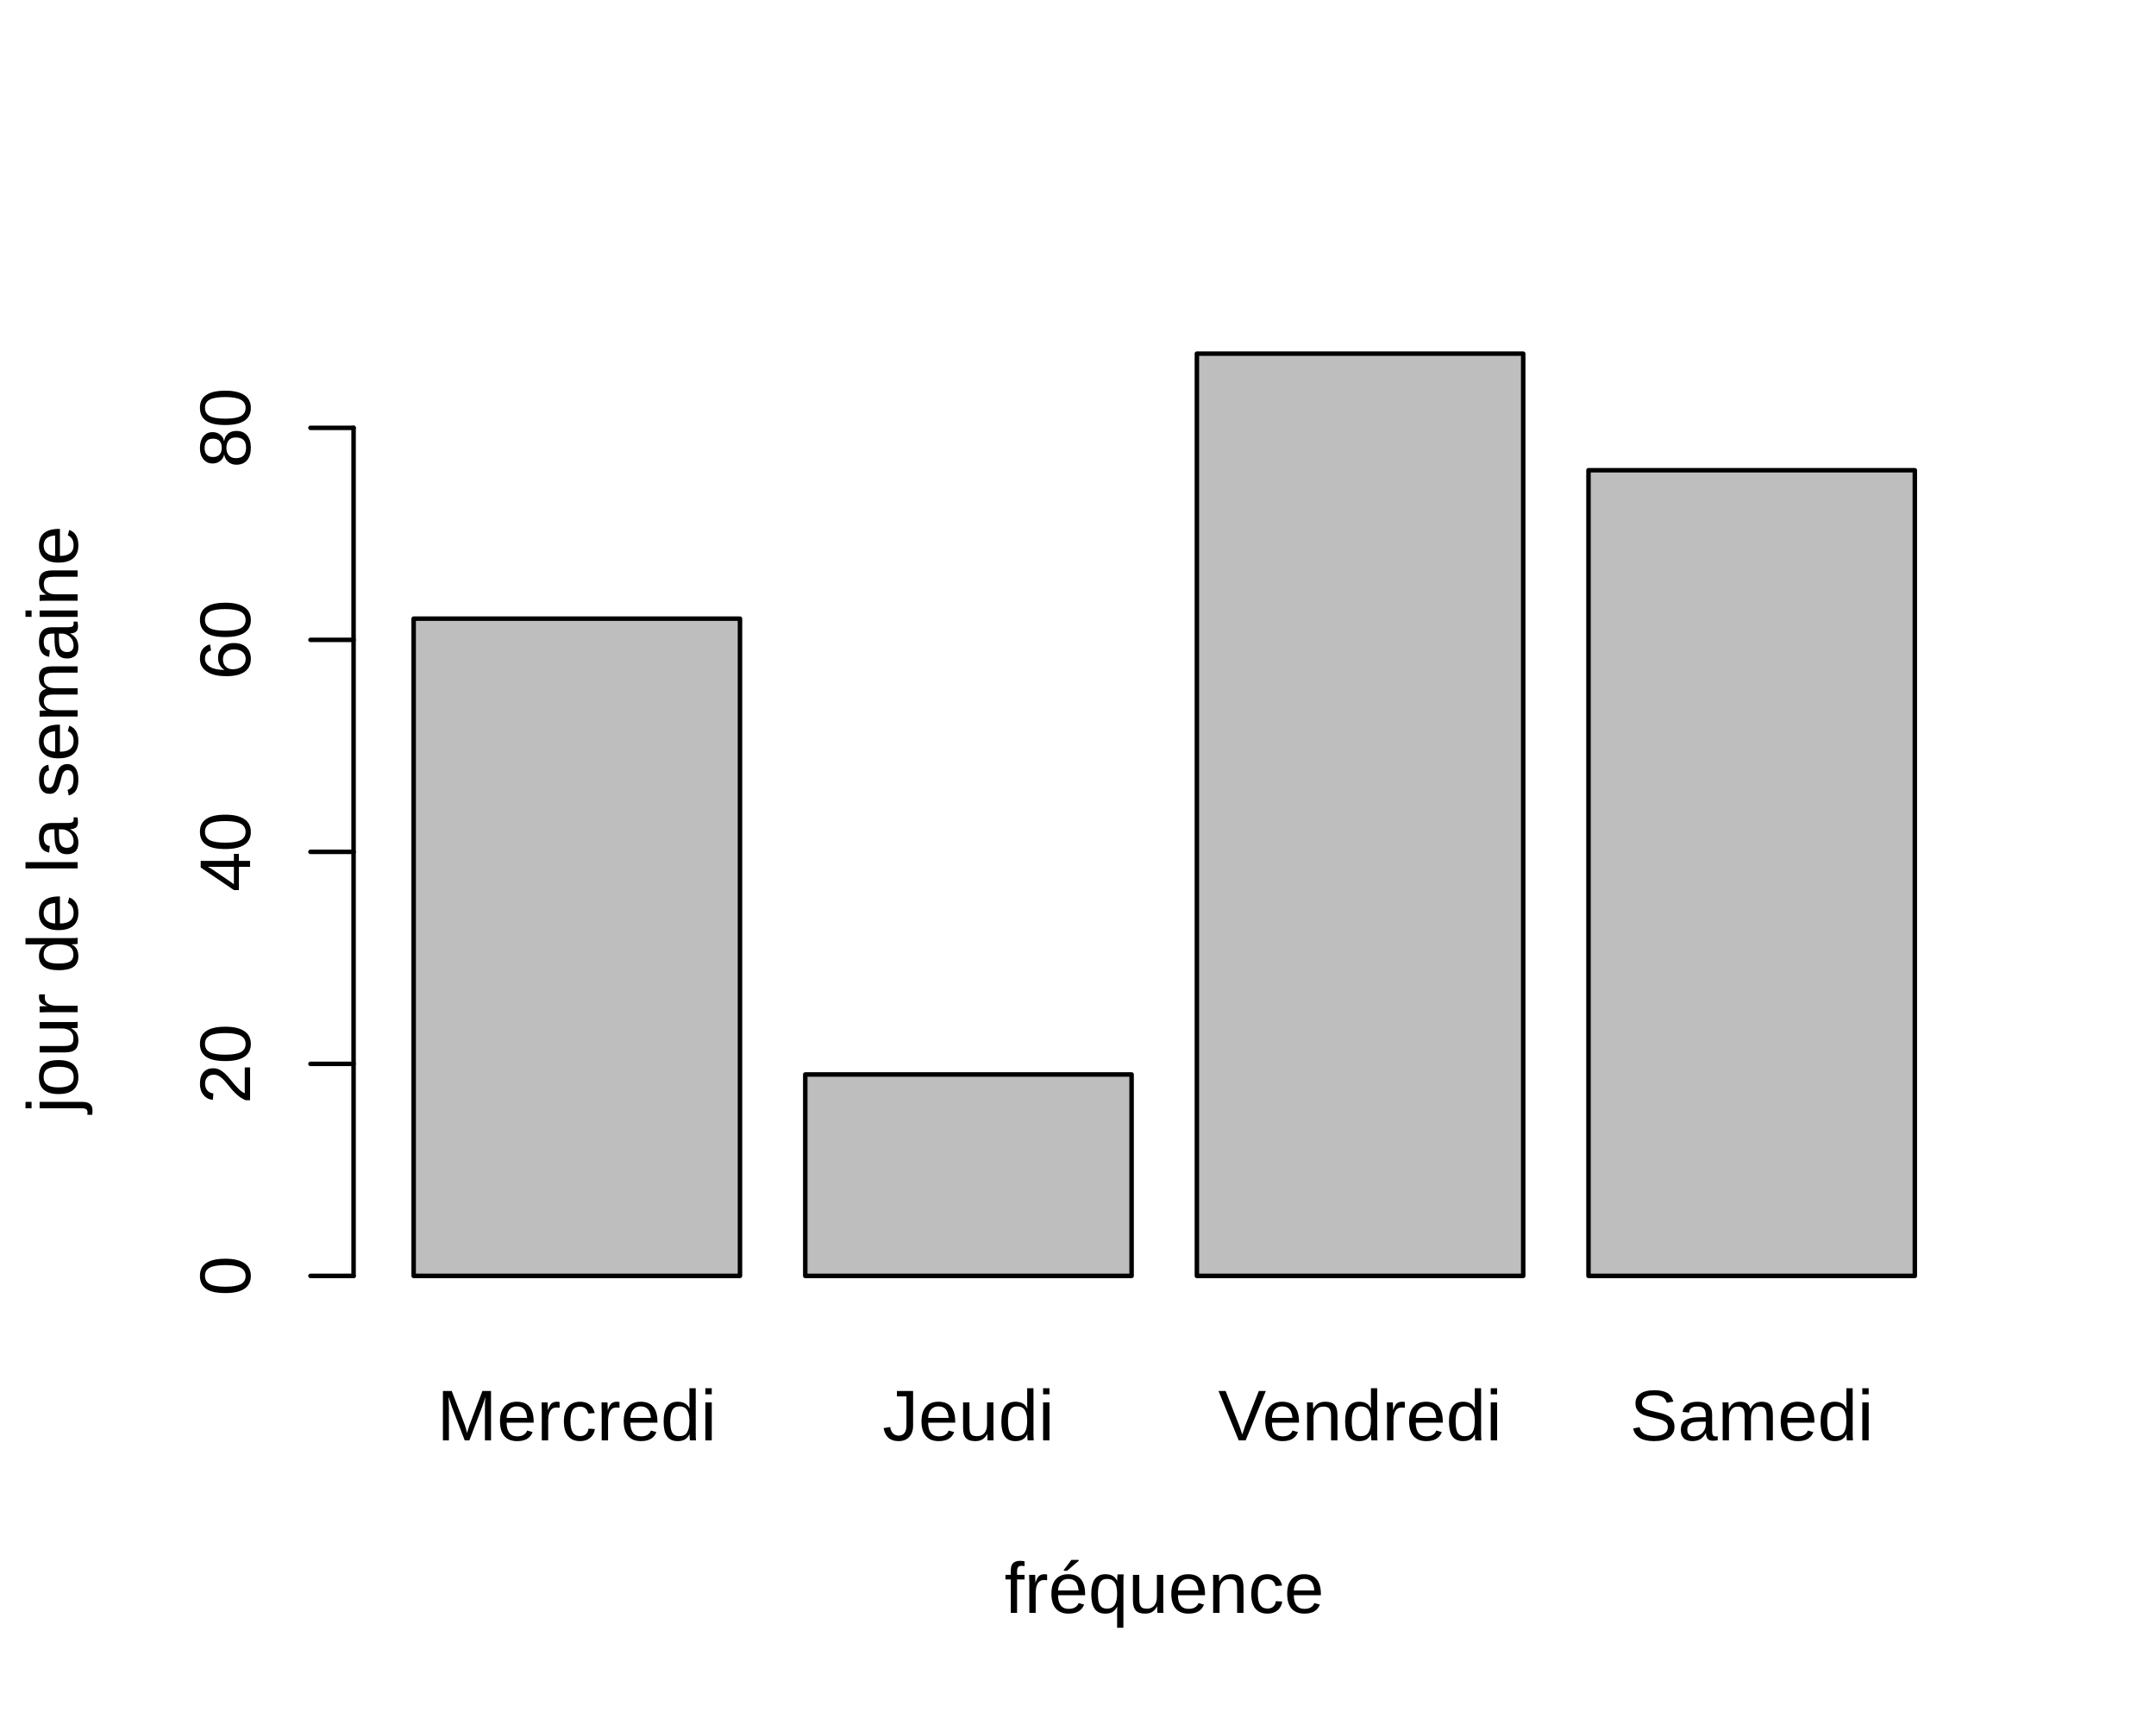
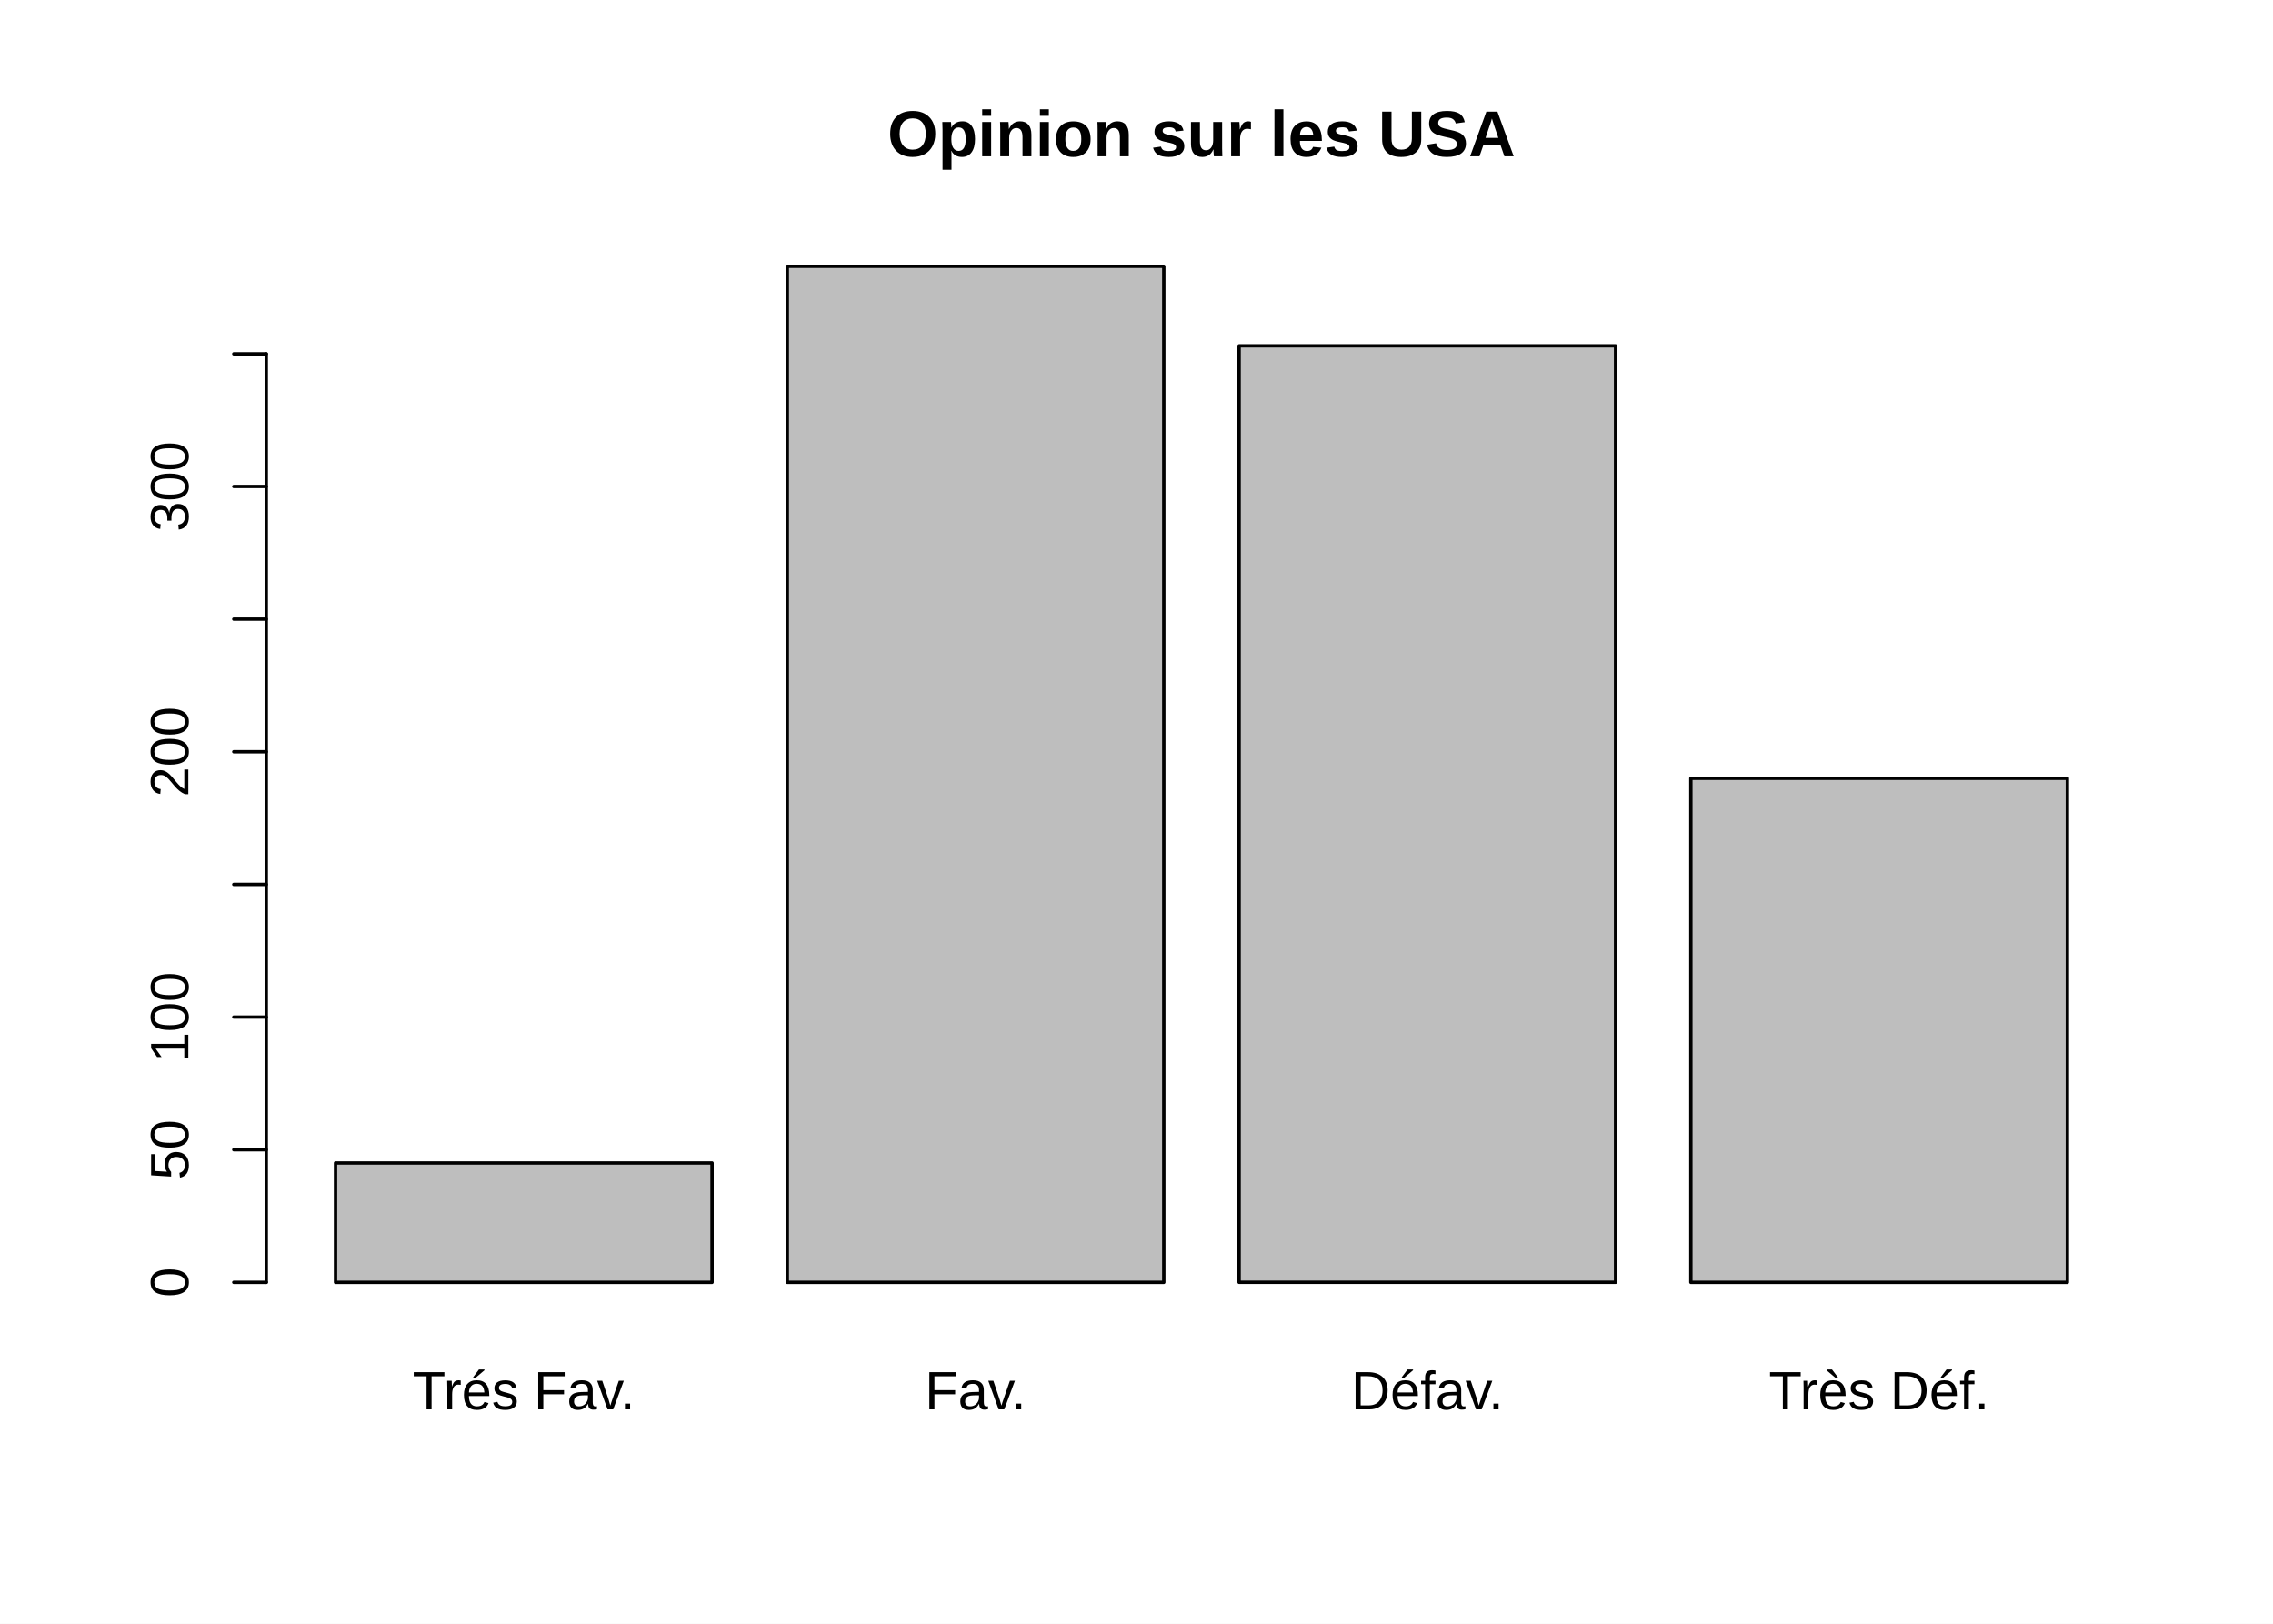
- <svg xmlns="http://www.w3.org/2000/svg" class="svglite" width="360.00pt" height="288.00pt" viewBox="0 0 360.00 288.00">
-   <defs>
-     <style type="text/css">
+ <svg xmlns="http://www.w3.org/2000/svg" width="504.00pt" height="360.00pt" viewBox="0 0 504.00 360.00">
+   <g class="svglite">
+     <defs>
+       <style type="text/css">
    .svglite line, .svglite polyline, .svglite polygon, .svglite path, .svglite rect, .svglite circle {
      fill: none;
      stroke: #000000;
      stroke-linecap: round;
      stroke-linejoin: round;
      stroke-miterlimit: 10.00;
    }
    .svglite text {
      white-space: pre;
    }
+     .svglite g.glyphgroup path {
+       fill: inherit;
+       stroke: none;
+     }
  </style>
-   </defs>
-   <rect width="100%" height="100%" style="stroke: none; fill: #FFFFFF;" />
-   <defs>
-     <clipPath id="cpMC4wMHwzNjAuMDB8MC4wMHwyODguMDA=">
-       <rect x="0.00" y="0.00" width="360.00" height="288.00" />
-     </clipPath>
-   </defs>
-   <g clip-path="url(#cpMC4wMHwzNjAuMDB8MC4wMHwyODguMDA=)">
-     <rect x="69.07" y="103.29" width="54.49" height="109.73" style="stroke-width: 0.75; fill: #BEBEBE;" />
-     <rect x="134.46" y="179.39" width="54.49" height="33.63" style="stroke-width: 0.75; fill: #BEBEBE;" />
-     <rect x="199.85" y="59.04" width="54.49" height="153.98" style="stroke-width: 0.75; fill: #BEBEBE;" />
-     <rect x="265.24" y="78.51" width="54.49" height="134.51" style="stroke-width: 0.75; fill: #BEBEBE;" />
-     <text x="96.31" y="240.48" text-anchor="middle" style="font-size: 12.00px; font-family: &quot;Arial&quot;;" textLength="46.67px" lengthAdjust="spacingAndGlyphs">Mercredi</text>
-     <text x="161.70" y="240.48" text-anchor="middle" style="font-size: 12.00px; font-family: &quot;Arial&quot;;" textLength="28.68px" lengthAdjust="spacingAndGlyphs">Jeudi</text>
-     <text x="227.10" y="240.48" text-anchor="middle" style="font-size: 12.00px; font-family: &quot;Arial&quot;;" textLength="48.04px" lengthAdjust="spacingAndGlyphs">Vendredi</text>
-     <text x="292.49" y="240.48" text-anchor="middle" style="font-size: 12.00px; font-family: &quot;Arial&quot;;" textLength="40.69px" lengthAdjust="spacingAndGlyphs">Samedi</text>
-     <text x="194.40" y="269.28" text-anchor="middle" style="font-size: 12.00px; font-family: &quot;Arial&quot;;" textLength="53.37px" lengthAdjust="spacingAndGlyphs">fréquence</text>
-     <text transform="translate(12.96,136.80) rotate(-90)" text-anchor="middle" style="font-size: 12.00px; font-family: &quot;Arial&quot;;" textLength="98.05px" lengthAdjust="spacingAndGlyphs">jour de la semaine</text>
-     <line x1="59.04" y1="213.02" x2="59.04" y2="71.43" style="stroke-width: 0.75;" />
-     <line x1="59.04" y1="213.02" x2="51.84" y2="213.02" style="stroke-width: 0.75;" />
-     <line x1="59.04" y1="177.62" x2="51.84" y2="177.62" style="stroke-width: 0.75;" />
-     <line x1="59.04" y1="142.22" x2="51.84" y2="142.22" style="stroke-width: 0.75;" />
-     <line x1="59.04" y1="106.83" x2="51.84" y2="106.83" style="stroke-width: 0.75;" />
-     <line x1="59.04" y1="71.43" x2="51.84" y2="71.43" style="stroke-width: 0.75;" />
-     <text transform="translate(41.76,213.02) rotate(-90)" text-anchor="middle" style="font-size: 12.00px; font-family: &quot;Arial&quot;;" textLength="6.67px" lengthAdjust="spacingAndGlyphs">0</text>
-     <text transform="translate(41.76,177.62) rotate(-90)" text-anchor="middle" style="font-size: 12.00px; font-family: &quot;Arial&quot;;" textLength="13.35px" lengthAdjust="spacingAndGlyphs">20</text>
-     <text transform="translate(41.76,142.22) rotate(-90)" text-anchor="middle" style="font-size: 12.00px; font-family: &quot;Arial&quot;;" textLength="13.35px" lengthAdjust="spacingAndGlyphs">40</text>
-     <text transform="translate(41.76,106.83) rotate(-90)" text-anchor="middle" style="font-size: 12.00px; font-family: &quot;Arial&quot;;" textLength="13.35px" lengthAdjust="spacingAndGlyphs">60</text>
-     <text transform="translate(41.76,71.43) rotate(-90)" text-anchor="middle" style="font-size: 12.00px; font-family: &quot;Arial&quot;;" textLength="13.35px" lengthAdjust="spacingAndGlyphs">80</text>
+     </defs>
+     <rect width="100%" height="100%" style="stroke: none; fill: #FFFFFF;" />
+     <defs>
+       <clipPath id="cpMC4wMHw1MDQuMDB8MC4wMHwzNjAuMDA=">
+         <rect x="0.00" y="0.00" width="504.00" height="360.00" />
+       </clipPath>
+     </defs>
+     <g clip-path="url(#cpMC4wMHw1MDQuMDB8MC4wMHwzNjAuMDA=)">
+       <rect x="74.40" y="257.84" width="83.48" height="26.47" style="stroke-width: 0.75; fill: #BEBEBE;" />
+       <rect x="174.57" y="59.04" width="83.48" height="225.27" style="stroke-width: 0.75; fill: #BEBEBE;" />
+       <rect x="274.75" y="76.68" width="83.48" height="207.62" style="stroke-width: 0.75; fill: #BEBEBE;" />
+       <rect x="374.92" y="172.56" width="83.48" height="111.75" style="stroke-width: 0.75; fill: #BEBEBE;" />
+       <text x="116.14" y="312.48" text-anchor="middle" style="font-size: 12.00px; font-family: &quot;Arial&quot;;" textLength="49.33px" lengthAdjust="spacingAndGlyphs">Trés Fav.</text>
+       <text x="216.31" y="312.48" text-anchor="middle" style="font-size: 12.00px; font-family: &quot;Arial&quot;;" textLength="22.44px" lengthAdjust="spacingAndGlyphs">Fav.</text>
+       <text x="316.49" y="312.48" text-anchor="middle" style="font-size: 12.00px; font-family: &quot;Arial&quot;;" textLength="33.78px" lengthAdjust="spacingAndGlyphs">Défav.</text>
+       <text x="416.66" y="312.48" text-anchor="middle" style="font-size: 12.00px; font-family: &quot;Arial&quot;;" textLength="48.89px" lengthAdjust="spacingAndGlyphs">Très Déf.</text>
+       <text x="266.40" y="34.67" text-anchor="middle" style="font-size: 14.40px; font-weight: bold; font-family: &quot;Arial&quot;;" textLength="139.14px" lengthAdjust="spacingAndGlyphs">Opinion sur les USA</text>
+       <line x1="59.04" y1="284.31" x2="59.04" y2="78.45" style="stroke-width: 0.75;" />
+       <line x1="59.04" y1="284.31" x2="51.84" y2="284.31" style="stroke-width: 0.75;" />
+       <line x1="59.04" y1="254.90" x2="51.84" y2="254.90" style="stroke-width: 0.75;" />
+       <line x1="59.04" y1="225.49" x2="51.84" y2="225.49" style="stroke-width: 0.75;" />
+       <line x1="59.04" y1="196.08" x2="51.84" y2="196.08" style="stroke-width: 0.75;" />
+       <line x1="59.04" y1="166.67" x2="51.84" y2="166.67" style="stroke-width: 0.75;" />
+       <line x1="59.04" y1="137.27" x2="51.84" y2="137.27" style="stroke-width: 0.75;" />
+       <line x1="59.04" y1="107.86" x2="51.84" y2="107.86" style="stroke-width: 0.75;" />
+       <line x1="59.04" y1="78.45" x2="51.84" y2="78.45" style="stroke-width: 0.75;" />
+       <text transform="translate(41.76,284.31) rotate(-90)" text-anchor="middle" style="font-size: 12.00px; font-family: &quot;Arial&quot;;" textLength="6.67px" lengthAdjust="spacingAndGlyphs">0</text>
+       <text transform="translate(41.76,254.90) rotate(-90)" text-anchor="middle" style="font-size: 12.00px; font-family: &quot;Arial&quot;;" textLength="13.34px" lengthAdjust="spacingAndGlyphs">50</text>
+       <text transform="translate(41.76,225.49) rotate(-90)" text-anchor="middle" style="font-size: 12.00px; font-family: &quot;Arial&quot;;" textLength="20.02px" lengthAdjust="spacingAndGlyphs">100</text>
+       <text transform="translate(41.76,166.67) rotate(-90)" text-anchor="middle" style="font-size: 12.00px; font-family: &quot;Arial&quot;;" textLength="20.02px" lengthAdjust="spacingAndGlyphs">200</text>
+       <text transform="translate(41.76,107.86) rotate(-90)" text-anchor="middle" style="font-size: 12.00px; font-family: &quot;Arial&quot;;" textLength="20.02px" lengthAdjust="spacingAndGlyphs">300</text>
+     </g>
  </g>
</svg>
